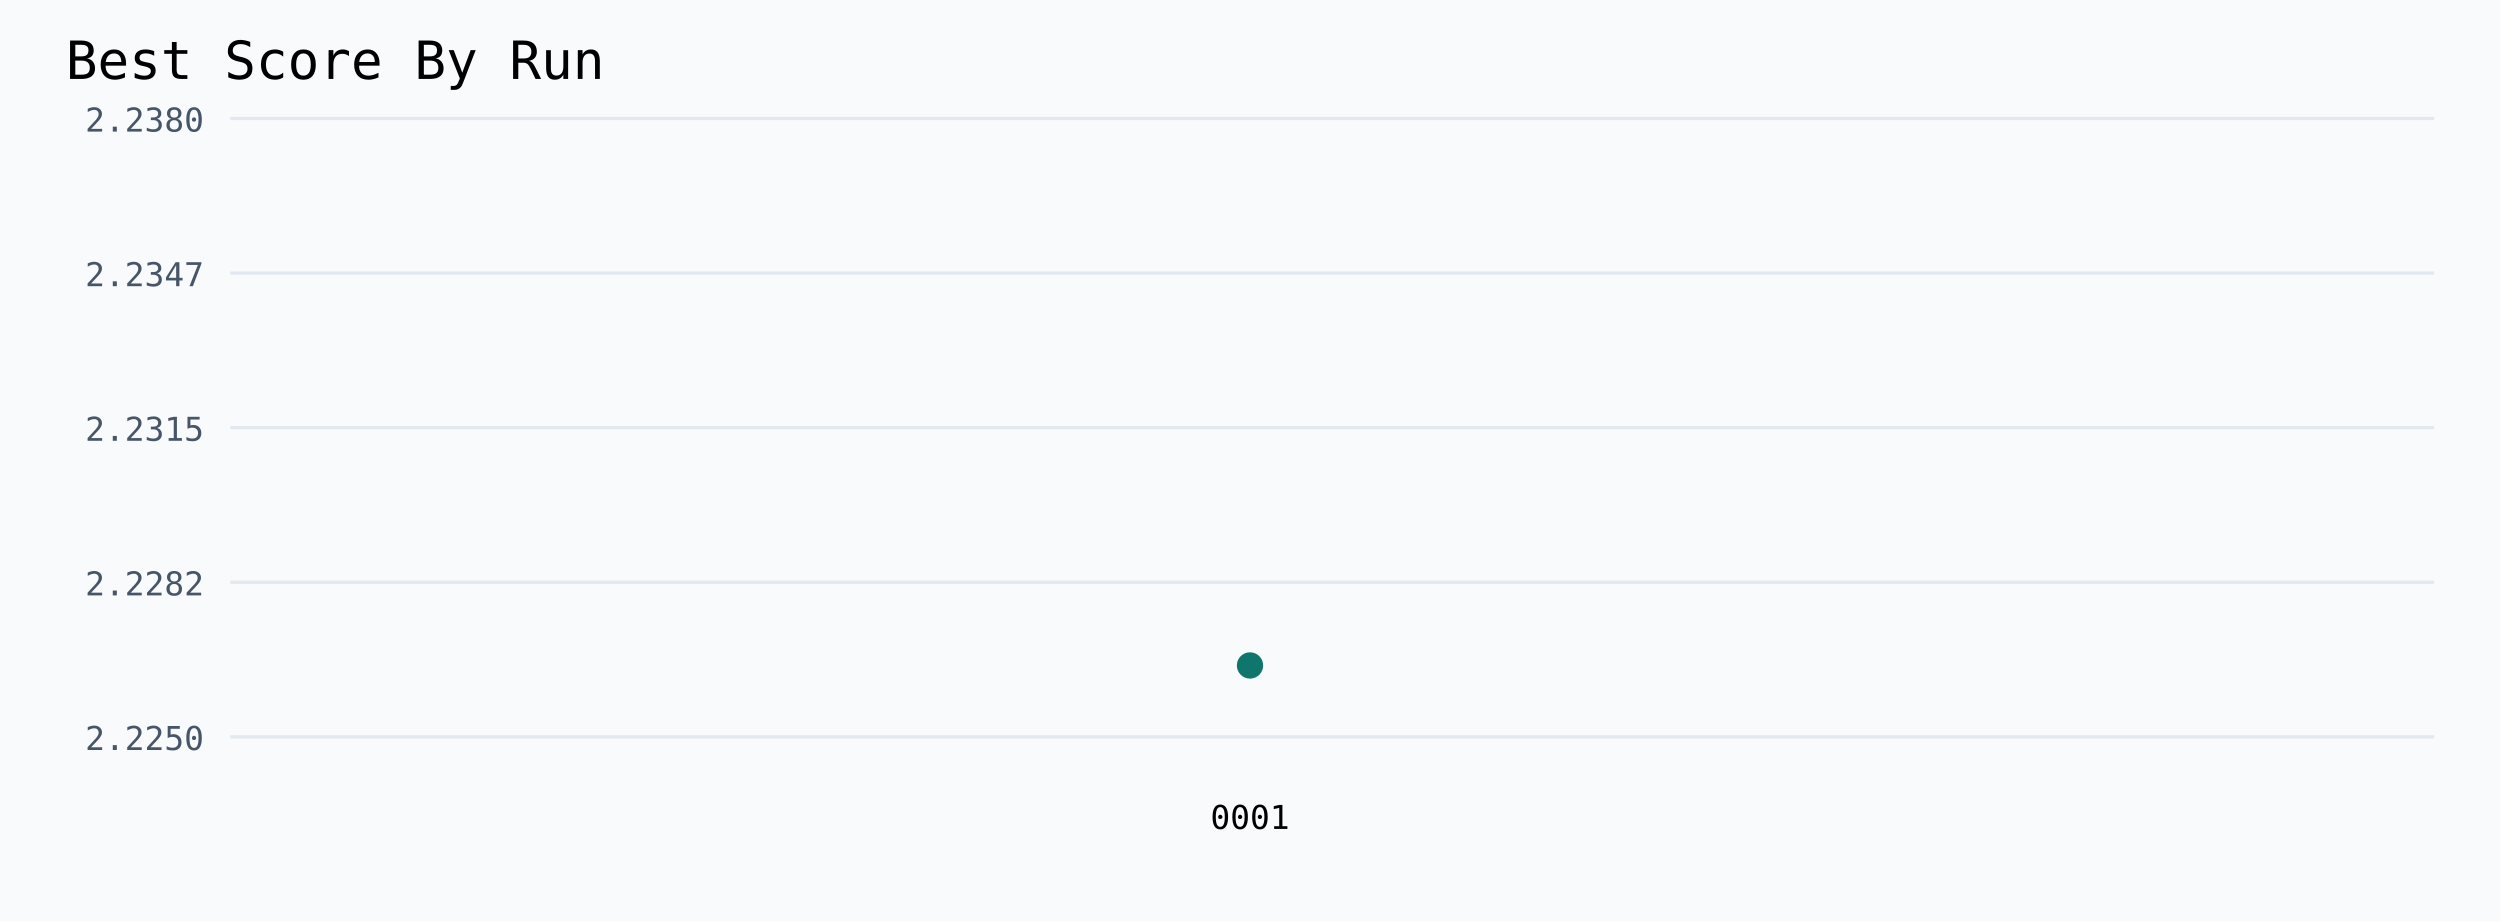
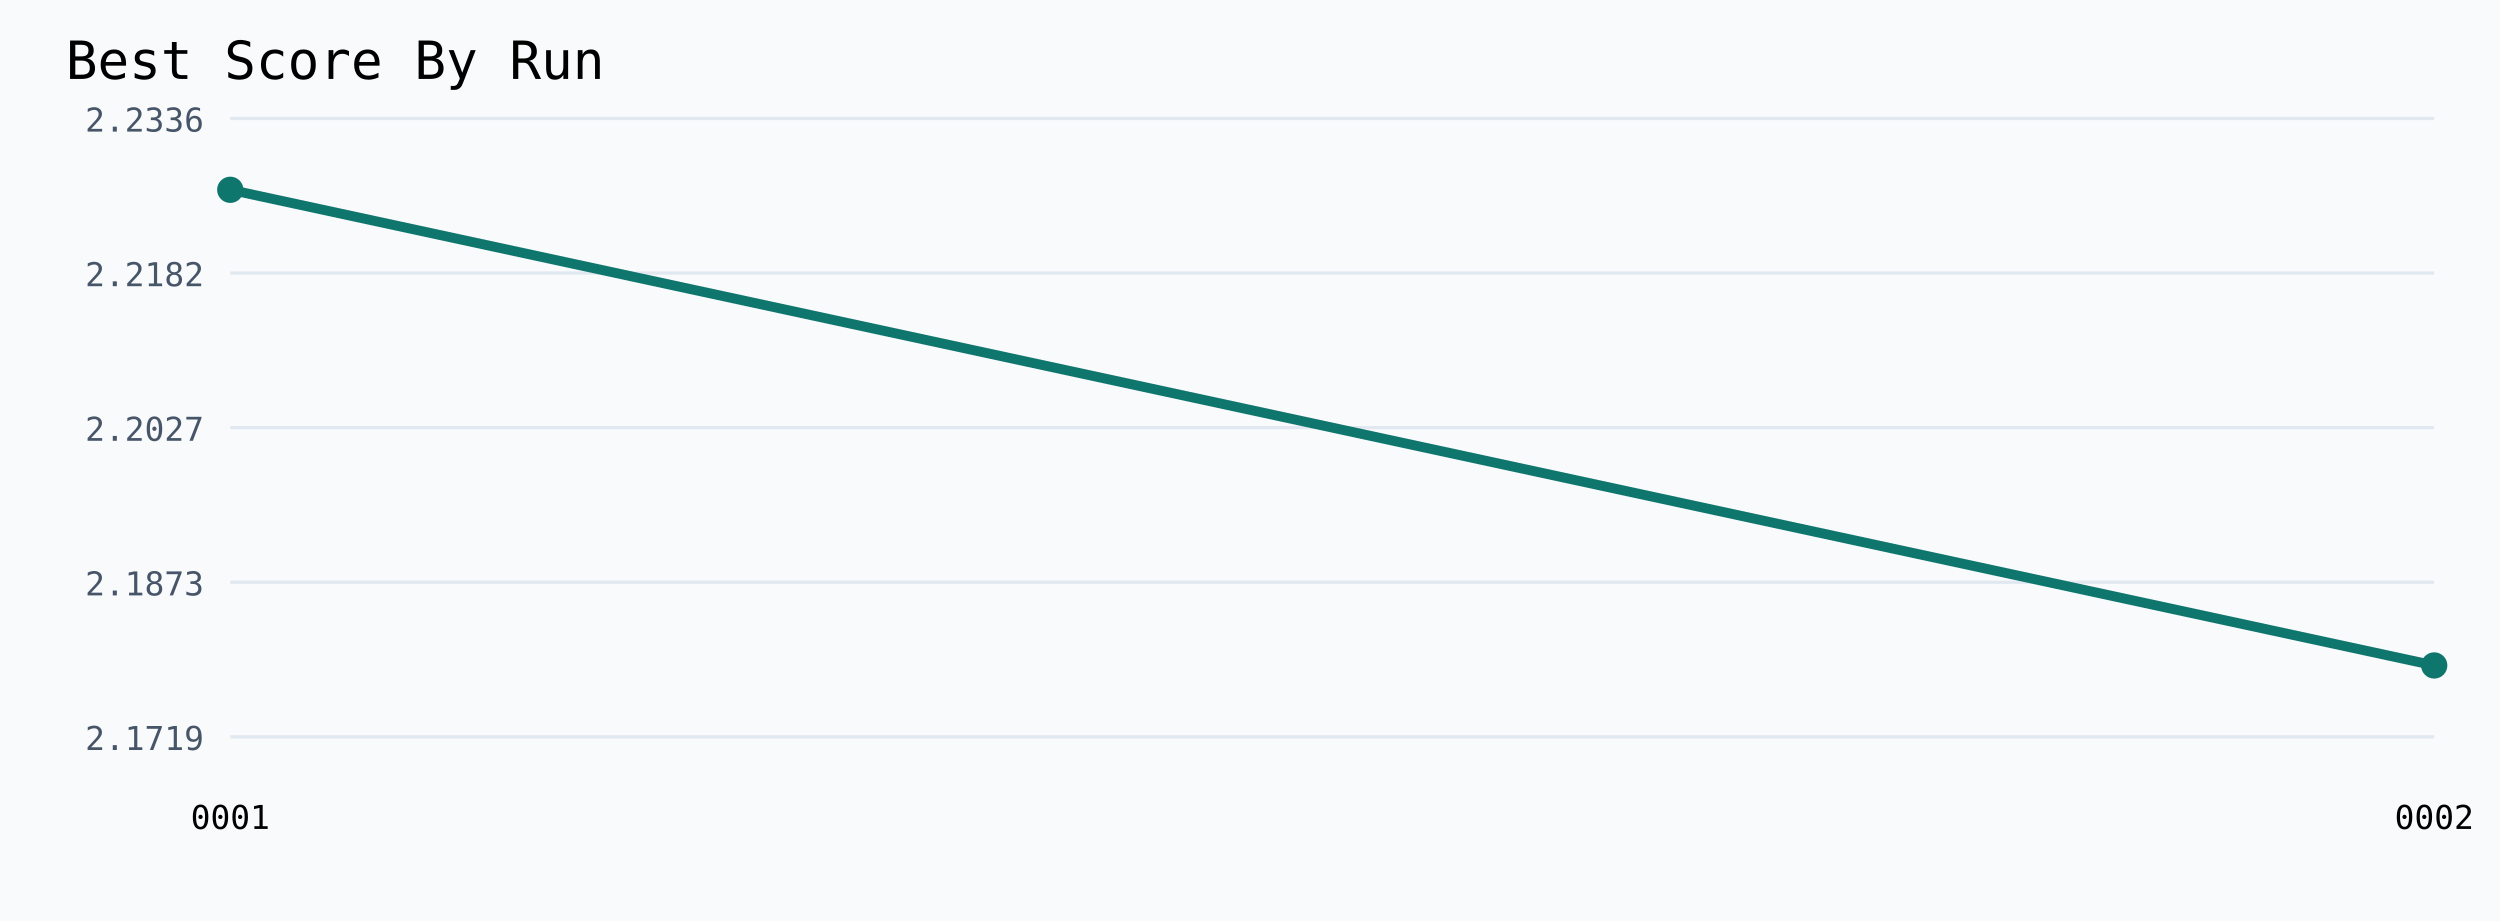
<svg xmlns="http://www.w3.org/2000/svg" width="760" height="280">
  <rect width="100%" height="100%" fill="#f8fafc" />
  <text x="20" y="24" font-family="monospace" font-size="16">Best Score By Run</text>
  <line x1="70" y1="36.0" x2="740" y2="36.0" stroke="#e2e8f0" />
-   <text x="62" y="40.0" text-anchor="end" font-family="monospace" font-size="10" fill="#475569">2.2380</text>
+   <text x="62" y="40.0" text-anchor="end" font-family="monospace" font-size="10" fill="#475569">2.2336</text>
  <line x1="70" y1="83.0" x2="740" y2="83.0" stroke="#e2e8f0" />
-   <text x="62" y="87.0" text-anchor="end" font-family="monospace" font-size="10" fill="#475569">2.2347</text>
+   <text x="62" y="87.0" text-anchor="end" font-family="monospace" font-size="10" fill="#475569">2.2182</text>
  <line x1="70" y1="130.0" x2="740" y2="130.0" stroke="#e2e8f0" />
-   <text x="62" y="134.0" text-anchor="end" font-family="monospace" font-size="10" fill="#475569">2.2315</text>
+   <text x="62" y="134.0" text-anchor="end" font-family="monospace" font-size="10" fill="#475569">2.2027</text>
  <line x1="70" y1="177.0" x2="740" y2="177.0" stroke="#e2e8f0" />
-   <text x="62" y="181.0" text-anchor="end" font-family="monospace" font-size="10" fill="#475569">2.2282</text>
+   <text x="62" y="181.0" text-anchor="end" font-family="monospace" font-size="10" fill="#475569">2.1873</text>
  <line x1="70" y1="224.0" x2="740" y2="224.0" stroke="#e2e8f0" />
-   <text x="62" y="228.0" text-anchor="end" font-family="monospace" font-size="10" fill="#475569">2.2250</text>
-   <polyline fill="none" stroke="#0f766e" stroke-width="3" points="380.0,202.3" />
-   <circle cx="380.0" cy="202.3" r="4" fill="#0f766e" />
-   <text x="380.0" y="252" text-anchor="middle" font-family="monospace" font-size="10">0001</text>
+   <text x="62" y="228.0" text-anchor="end" font-family="monospace" font-size="10" fill="#475569">2.1719</text>
+   <polyline fill="none" stroke="#0f766e" stroke-width="3" points="70.0,57.7 740.0,202.3" />
+   <circle cx="70.0" cy="57.7" r="4" fill="#0f766e" />
+   <text x="70.0" y="252" text-anchor="middle" font-family="monospace" font-size="10">0001</text>
+   <circle cx="740.0" cy="202.3" r="4" fill="#0f766e" />
+   <text x="740.0" y="252" text-anchor="middle" font-family="monospace" font-size="10">0002</text>
</svg>
